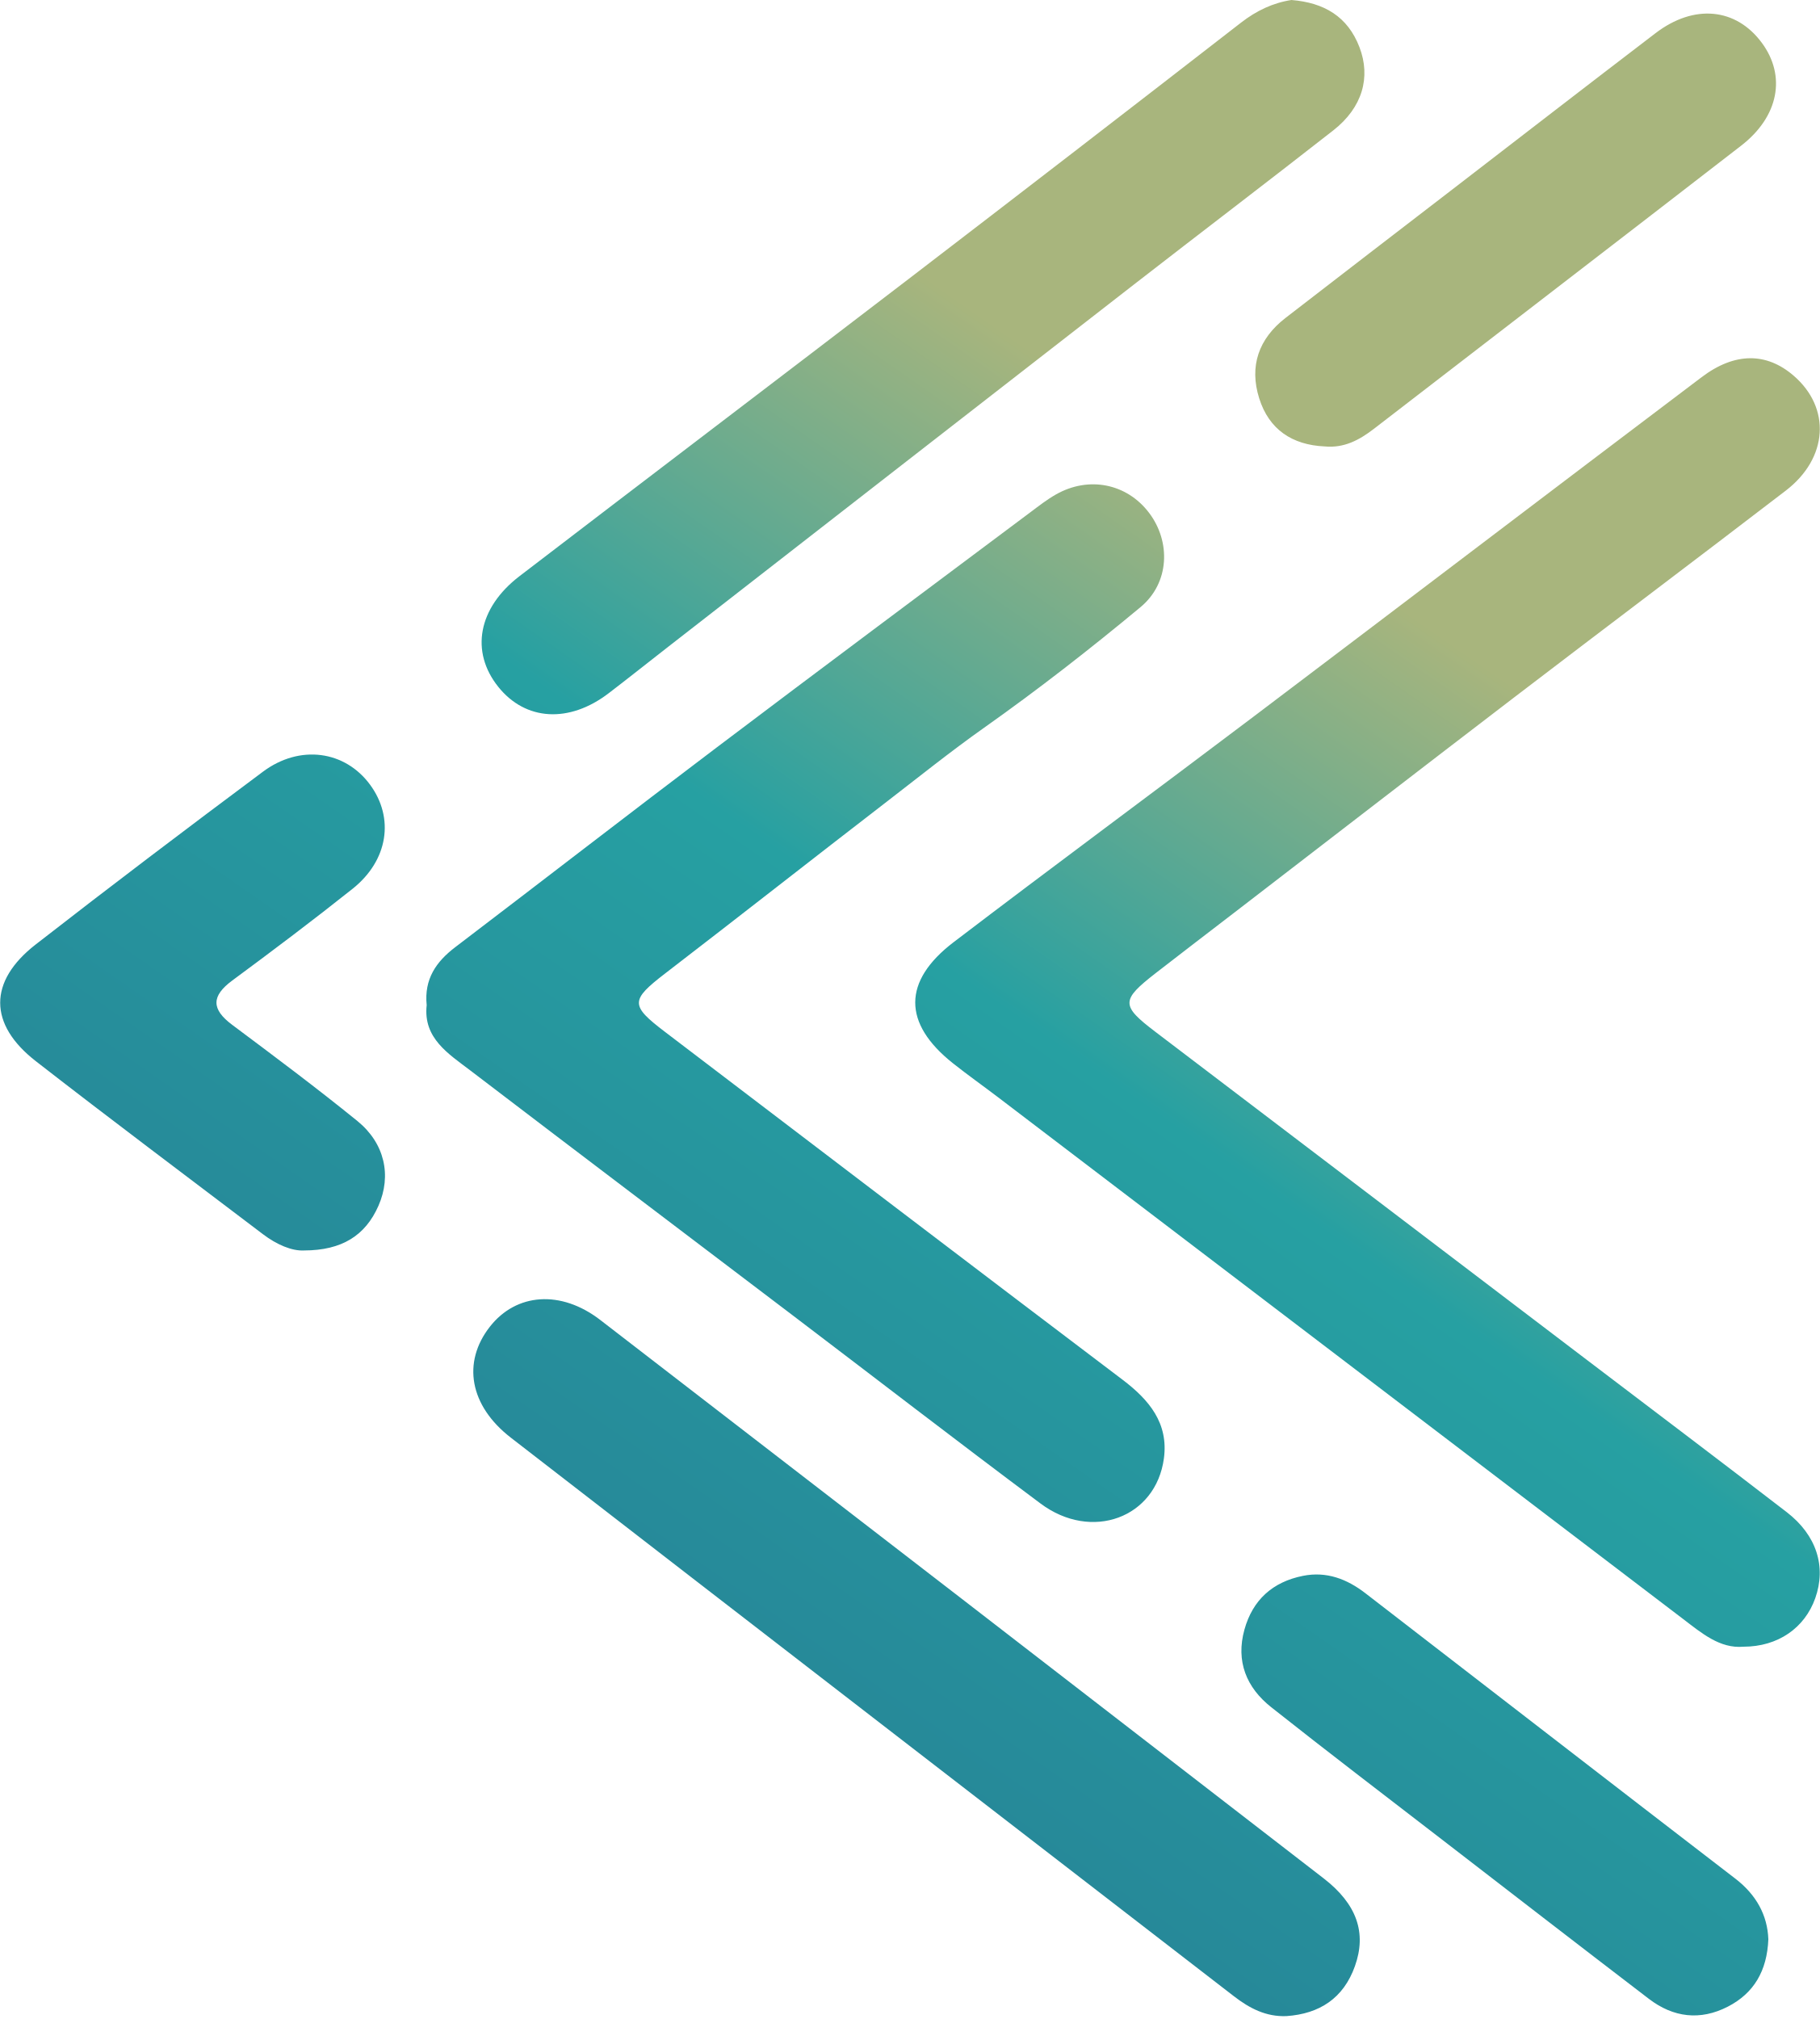
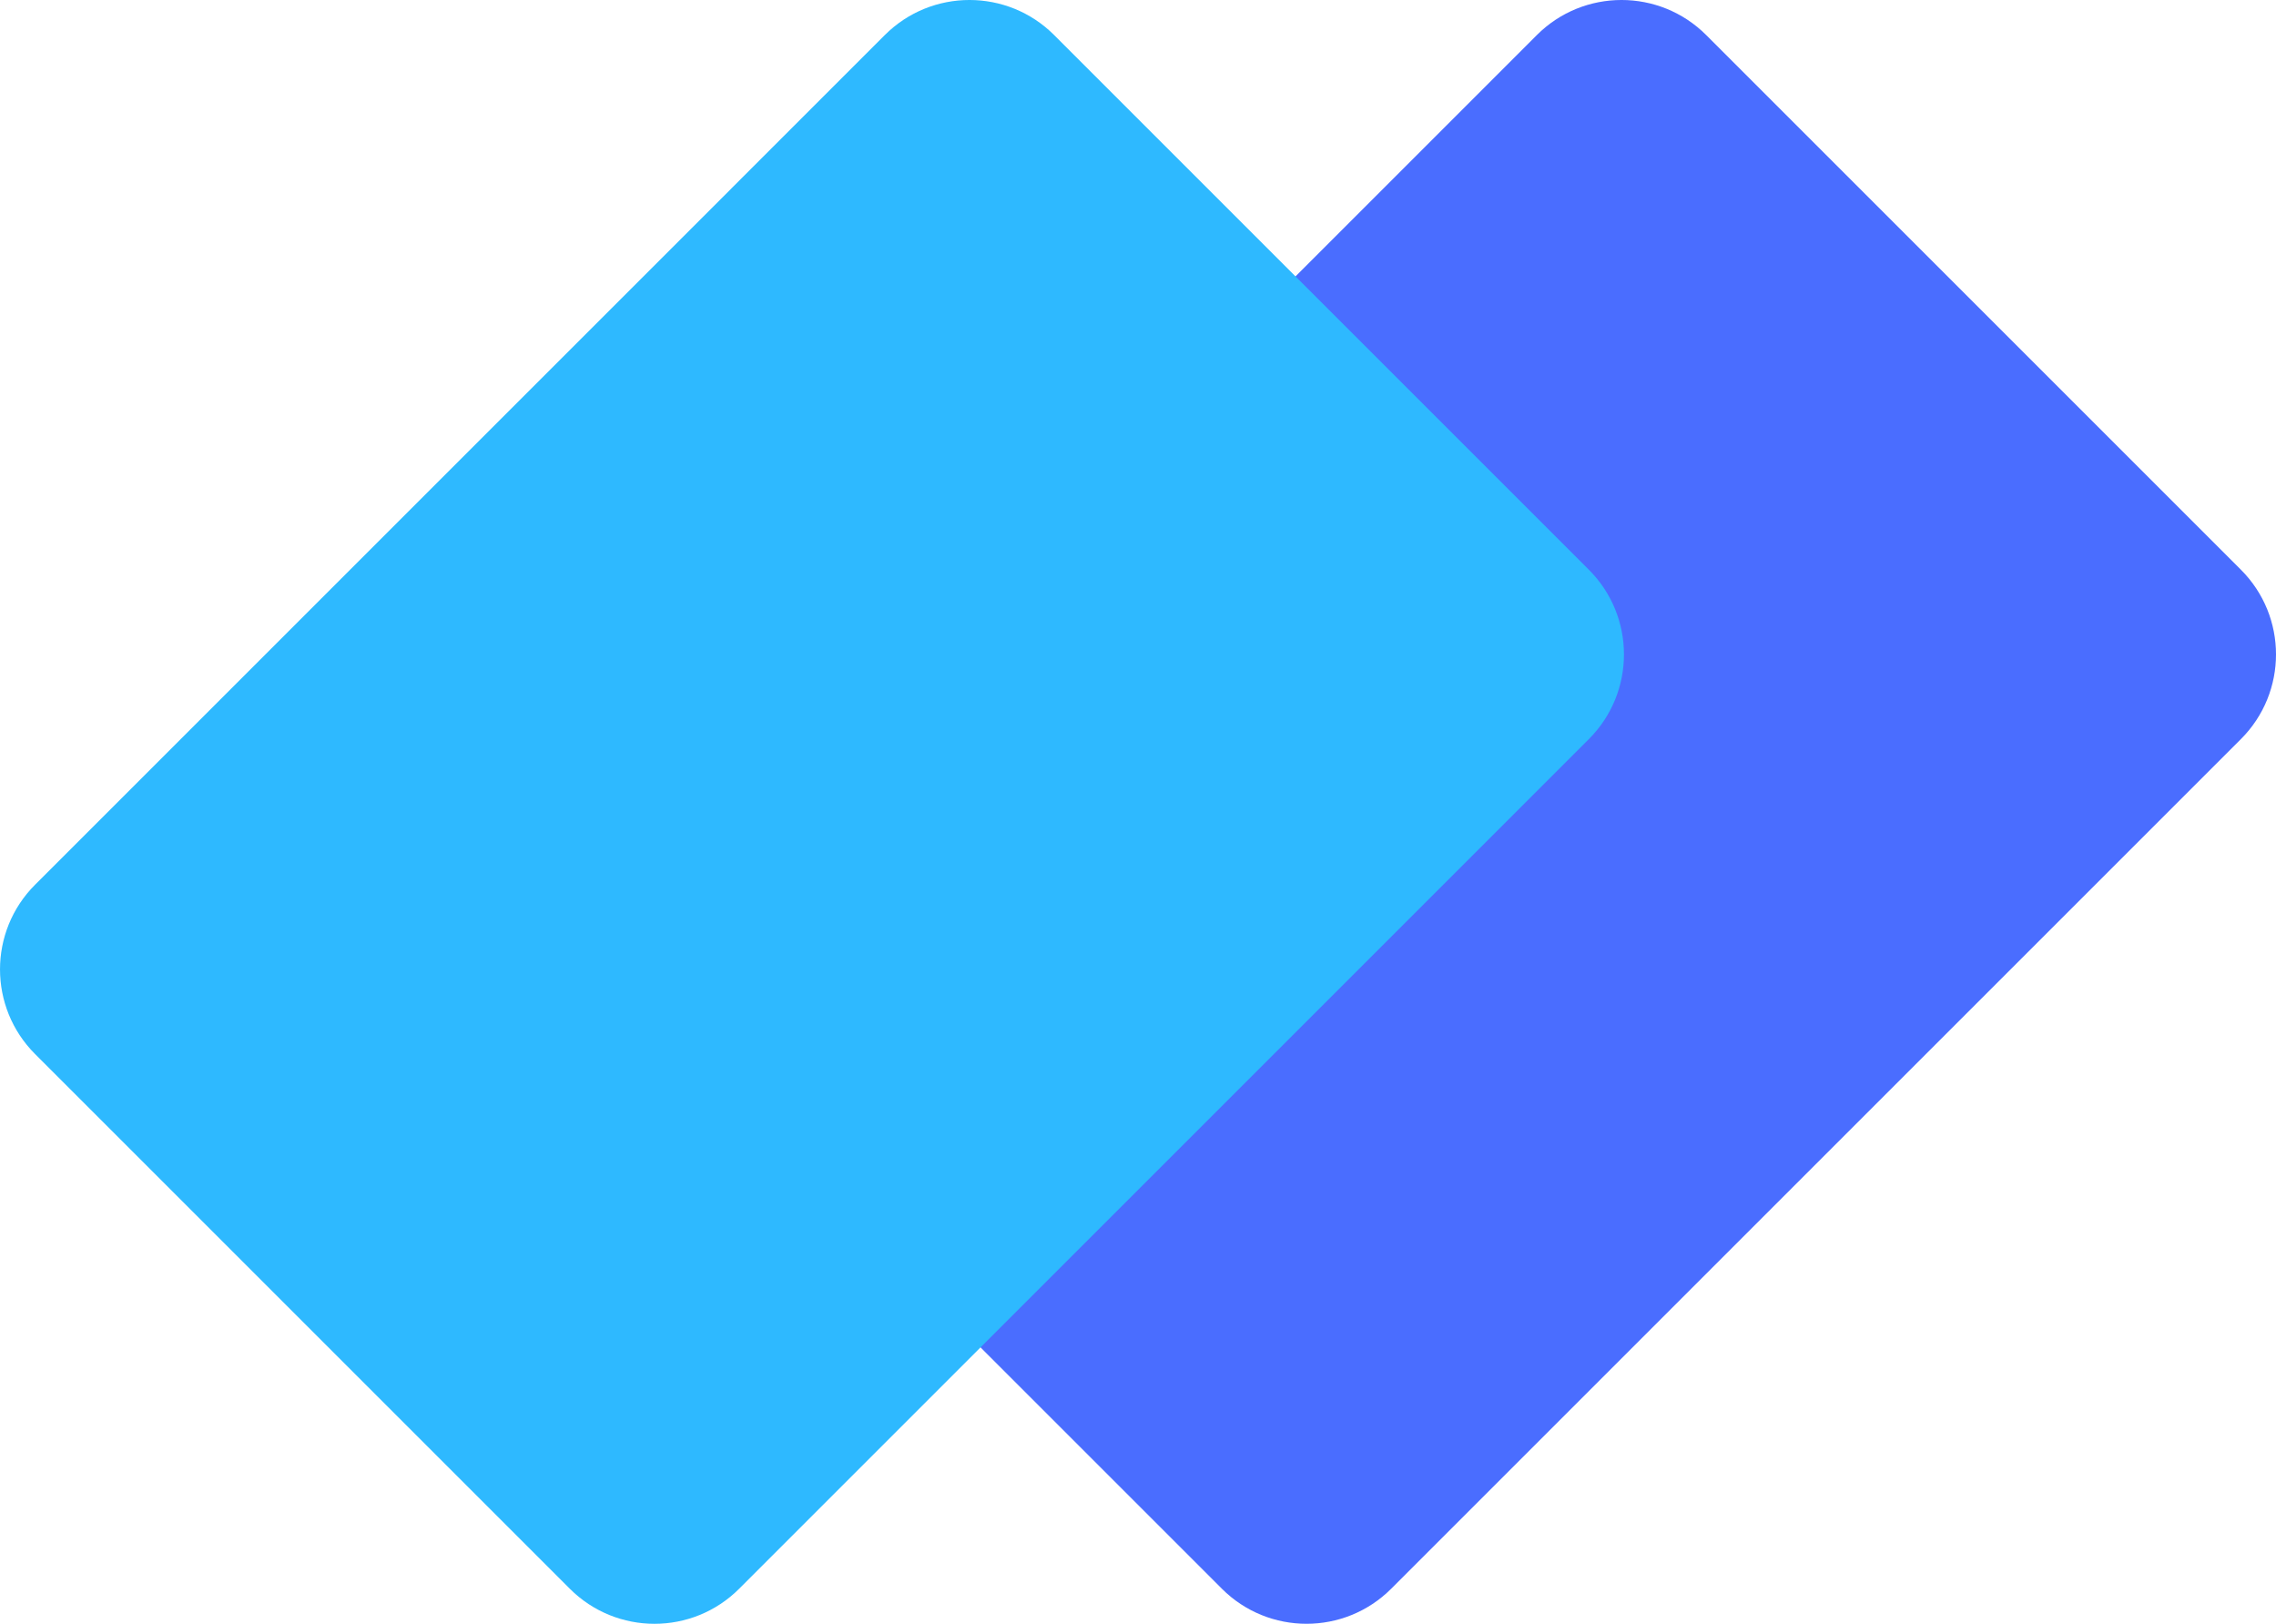
- <svg xmlns="http://www.w3.org/2000/svg" width="2254" height="2500" viewBox="0 0 256 284" preserveAspectRatio="xMidYMid">
-   <defs>
-     <linearGradient x1="81.81%" y1="8.918%" x2="37.824%" y2="79.44%" id="a">
-       <stop stop-color="#A8B57D" offset="0%" />
-       <stop stop-color="#A8B57D" offset="24.986%" />
-       <stop stop-color="#26A0A2" offset="58.936%" />
-       <stop stop-color="#268999" offset="100%" />
-     </linearGradient>
-   </defs>
-   <path d="M245.256 231.632c-3.319.287-5.878-1.911-8.513-3.917-32.105-24.445-64.206-48.894-96.311-73.338-2.131-1.623-4.323-3.168-6.418-4.835-7.028-5.59-7.09-11.514.133-17.02 14.03-10.696 28.228-21.17 42.303-31.805 20.996-15.863 41.928-31.81 62.93-47.667 4.675-3.53 9.125-3.49 12.933-.21 5.275 4.541 4.872 11.59-1.097 16.17-12.628 9.687-25.35 19.25-37.993 28.918-13.208 10.102-26.367 20.268-39.548 30.406-3.69 2.839-7.394 5.66-11.07 8.519-4.945 3.847-4.959 4.577-.088 8.282 20.198 15.367 40.407 30.718 60.61 46.076 9.411 7.154 18.85 14.272 28.213 21.488 4.227 3.258 5.588 7.68 4.022 12.102-1.488 4.2-5.246 6.827-10.106 6.831zm-185.254-90.24c-.373-3.68 1.337-6.118 4.025-8.164 12.288-9.352 24.497-18.807 36.816-28.118 14.685-11.1 29.45-22.093 44.186-33.124 1.134-.849 2.264-1.729 3.491-2.427 4.622-2.632 9.978-1.554 13.108 2.569 3.093 4.074 2.896 9.872-1.19 13.268-7.12 5.915-14.442 11.62-21.999 16.96-4.697 3.32-9.2 6.937-13.72 10.421-10.394 8.01-20.72 16.123-31.129 24.124-4.95 3.805-4.969 4.51-.065 8.243 21.448 16.325 42.882 32.667 64.376 48.93 3.757 2.842 6.49 6.125 5.82 11.077-1.13 8.356-10.169 11.705-17.349 6.345-11.745-8.77-23.351-17.726-35.026-26.59-15.062-11.439-30.15-22.84-45.184-34.315-3.103-2.368-6.675-4.554-6.16-9.2zm120.958 142.2c-2.869.119-5.203-1.105-7.372-2.78-33.919-26.188-67.856-52.355-101.745-78.583-5.829-4.512-6.863-10.606-2.954-15.604 3.706-4.74 9.99-5.225 15.532-.956a79316.719 79316.719 0 0 1 101.775 78.549c4.688 3.623 6.07 7.675 4.397 12.355-1.61 4.508-4.963 6.694-9.633 7.02zM181.665 0c4.592.373 7.91 2.31 9.571 6.643 1.623 4.234.413 8.49-3.673 11.688-9.302 7.28-18.708 14.428-28.037 21.674-21.853 16.972-43.687 33.97-65.527 50.96-2.803 2.18-5.579 4.398-8.401 6.555-5.563 4.247-11.69 3.877-15.52-.902-3.967-4.946-2.858-11.1 2.982-15.573 18.224-13.96 36.513-27.835 54.736-41.796a9783.072 9783.072 0 0 0 46.771-36.061c2.19-1.699 4.515-2.792 7.098-3.188zM42.747 175.895c-1.706.093-3.846-.817-5.78-2.287-10.665-8.1-21.393-16.12-31.96-24.344-6.665-5.187-6.678-11.22-.028-16.4 10.567-8.225 21.246-16.308 31.982-24.31 5.203-3.88 11.555-2.966 15.078 1.828 3.447 4.688 2.55 10.648-2.46 14.637-5.547 4.414-11.213 8.684-16.917 12.894-2.98 2.2-2.97 4.044-.02 6.246 5.933 4.432 11.87 8.866 17.618 13.533 3.837 3.118 4.837 7.666 2.95 11.935-1.83 4.143-5.103 6.26-10.463 6.268zm206.013 96.89c-.18 4.45-2.039 7.596-5.707 9.481-3.878 1.993-7.664 1.527-11.098-1.099-9.764-7.469-19.49-14.987-29.224-22.495-7.986-6.16-16.011-12.273-23.919-18.535-3.483-2.758-5-6.457-3.76-10.914 1.164-4.178 3.968-6.7 8.22-7.556 3.335-.672 6.213.448 8.805 2.448 17.347 13.38 34.67 26.793 52.04 40.143 2.965 2.28 4.52 5.158 4.643 8.527zm-62.434-209.99c-4.551-.209-7.814-2.374-9.196-6.76-1.43-4.536-.073-8.393 3.696-11.31 7.725-5.978 15.478-11.922 23.219-17.879 9.614-7.4 19.208-14.827 28.852-22.188 5.417-4.135 11.315-3.546 14.944 1.362 3.452 4.667 2.393 10.368-2.899 14.464-17.196 13.307-34.448 26.543-51.662 39.826-2.061 1.59-4.225 2.751-6.954 2.485z" fill="url(#a)" />
+ <svg xmlns="http://www.w3.org/2000/svg" style="fill:none" id="svg18" version="1.1" viewBox="0 0 114.029 81.361" height="81.361" width="114.029">
+   <defs id="defs22" />
+   <g transform="translate(-50.8281,-50)" id="g836">
+     <path style="fill:#4a6dff" d="m 163.1,78.547 c 2.343,2.343 2.343,6.142 0,8.485 l -42.571,42.571 c -2.343,2.343 -6.142,2.343 -8.485,0 l -26.791,-26.79 c -2.343,-2.343 -2.343,-6.142 0,-8.485 L 127.825,51.757 c 2.343,-2.343 6.142,-2.343 8.485,0 z" id="path2" />
+     <path style="fill:#2eb9ff" d="m 130.432,78.547 c 2.343,2.343 2.343,6.142 0,8.485 L 87.861,129.604 c -2.343,2.343 -6.142,2.343 -8.485,0 l -26.79,-26.79 c -2.343,-2.343 -2.343,-6.142 0,-8.485 L 95.157,51.757 c 2.343,-2.343 6.142,-2.343 8.485,0 z" id="path4" />
+   </g>
</svg>
